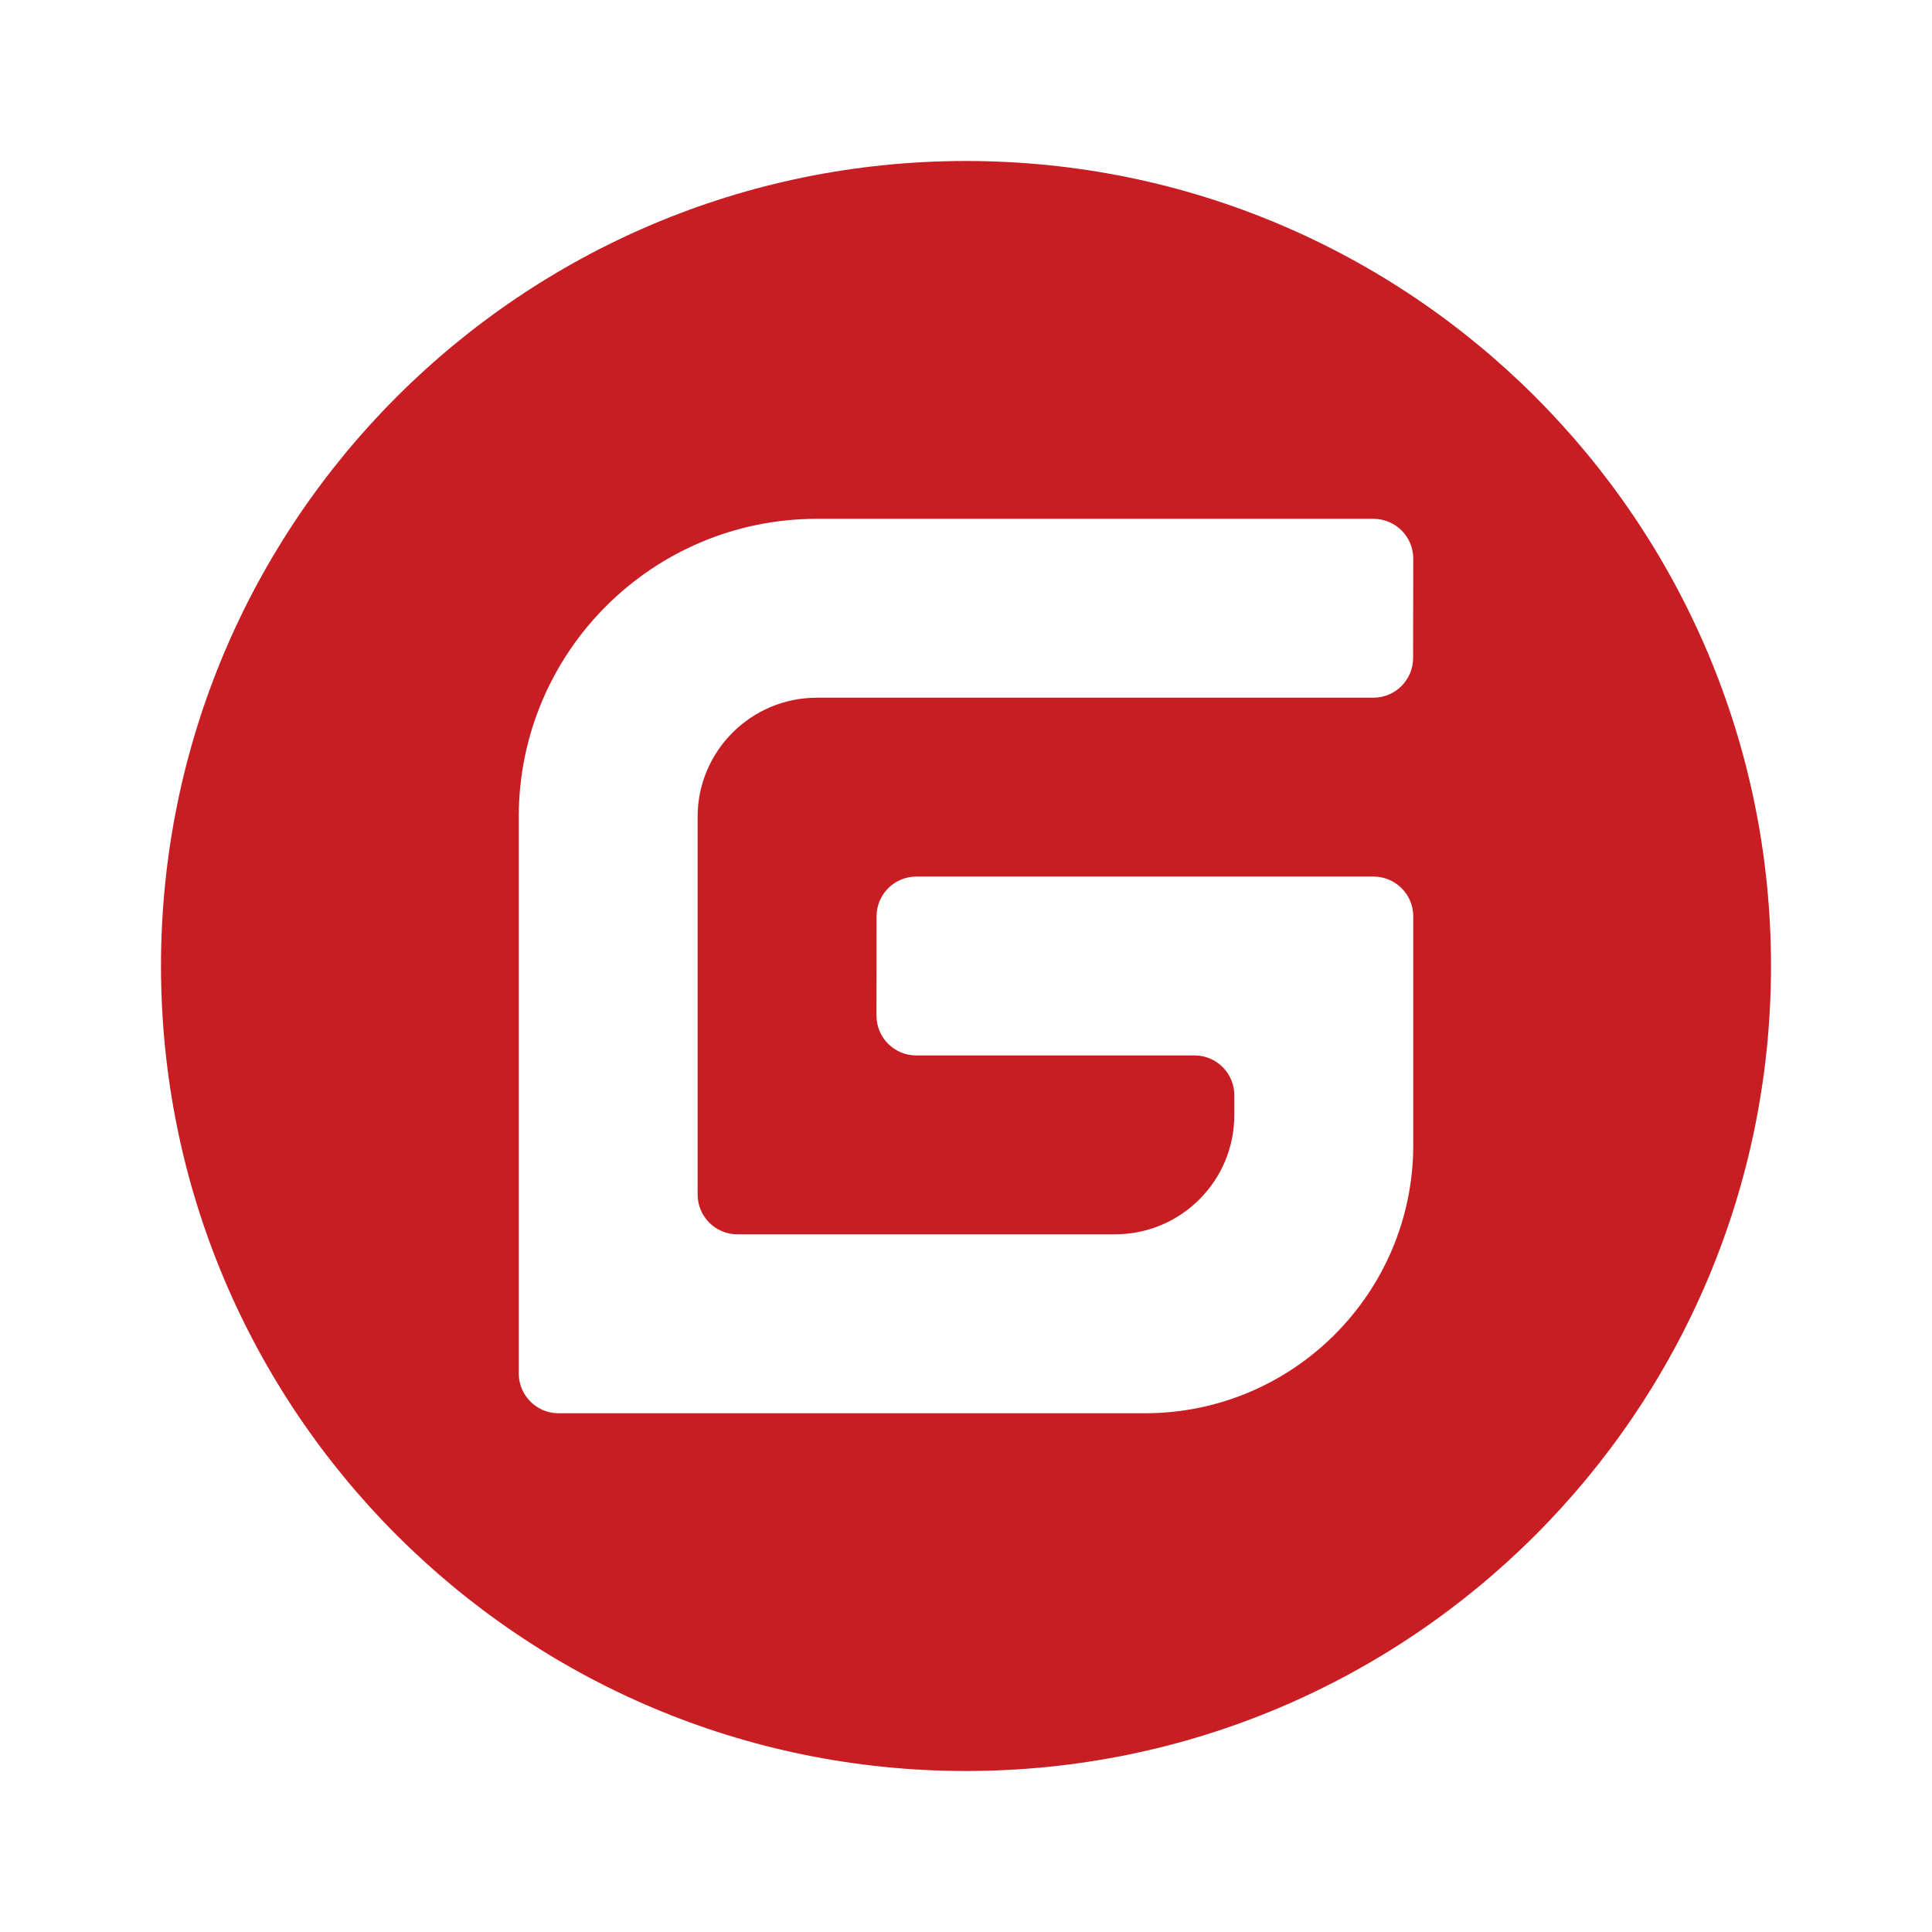
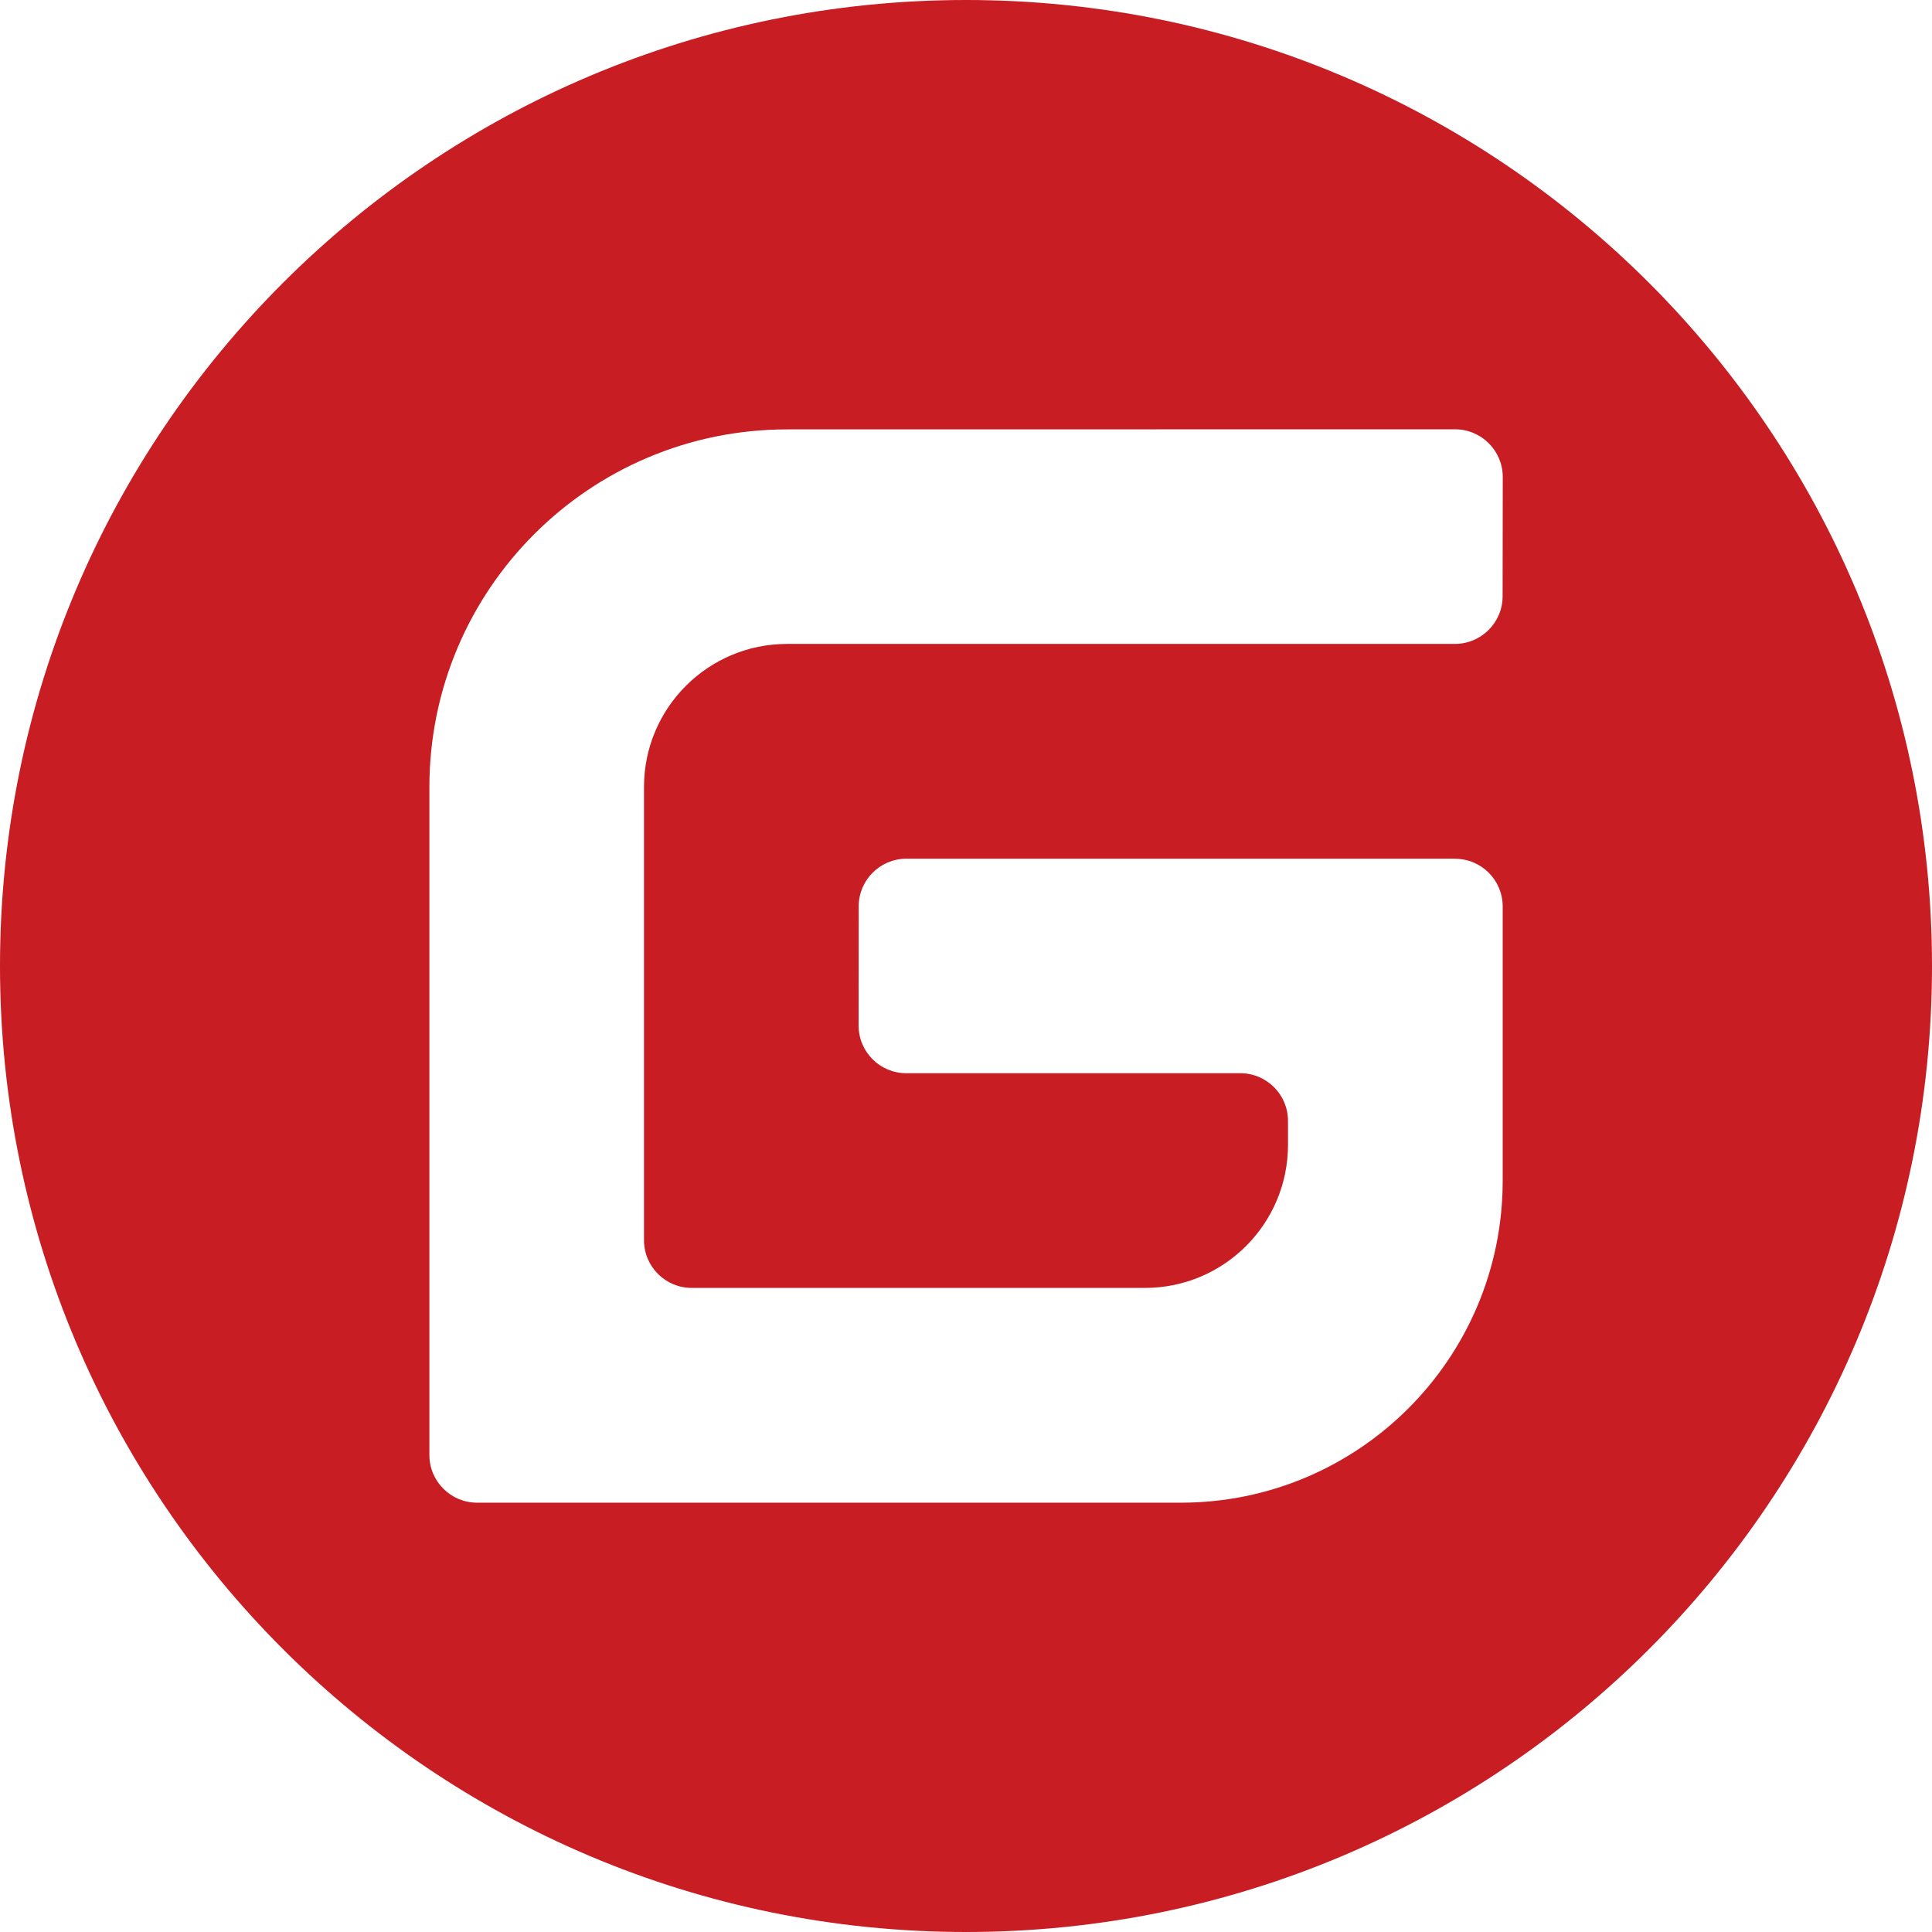
- <svg xmlns="http://www.w3.org/2000/svg" width="24px" height="24px" viewBox="0 0 24 24" version="1.1">
-   <g id="画板" stroke="none" stroke-width="1" fill="none" fill-rule="evenodd">
-     <g id="编组-103备份-11">
-       <rect id="矩形" x="0" y="0" width="24" height="24" />
-       <g id="GitHub2">
-         <rect id="矩形" x="0" y="0" width="24" height="24" />
-         <path d="M12,22 C6.477,22 2,17.523 2,12 C2,6.477 6.477,2 12,2 C17.523,2 22,6.477 22,12 C22,17.523 17.523,22 12,22 Z M17.062,10.889 L11.383,10.889 C11.11,10.889 10.889,11.11 10.889,11.383 L10.888,12.617 C10.888,12.89 11.109,13.111 11.382,13.111 L14.839,13.111 C15.112,13.111 15.333,13.332 15.333,13.605 L15.333,13.852 C15.333,14.67 14.67,15.333 13.852,15.333 L9.16,15.333 C8.888,15.333 8.667,15.112 8.666,14.84 L8.666,10.148 C8.666,9.33 9.33,8.667 10.148,8.667 L17.06,8.667 C17.333,8.667 17.554,8.446 17.554,8.173 L17.556,6.939 C17.556,6.666 17.335,6.445 17.062,6.445 L10.148,6.445 C8.103,6.445 6.444,8.103 6.444,10.148 L6.444,17.062 C6.444,17.334 6.666,17.556 6.938,17.556 L14.222,17.556 C16.063,17.556 17.556,16.063 17.556,14.222 L17.556,11.383 C17.556,11.11 17.334,10.889 17.062,10.889 L17.062,10.889 Z" id="形状" fill="#C71D23" fill-rule="nonzero" />
-       </g>
-     </g>
-   </g>
+ <svg xmlns="http://www.w3.org/2000/svg" version="1.1" width="24" height="24" viewBox="0 0 24 24">
+   <path fill="#c71d23" d="M12 24c-6.628 0-12-5.372-12-12s5.372-12 12-12c6.628 0 12 5.372 12 12s-5.372 12-12 12zM18.074 10.667h-6.814c-0.327 0-0.593 0.265-0.593 0.592l-0.001 1.481c0 0.327 0.265 0.592 0.593 0.592h4.149c0.327 0 0.592 0.265 0.592 0.593v0 0.296c0 0.982-0.796 1.778-1.777 1.778h-5.63c-0.327 0-0.593-0.265-0.593-0.593v-5.63c0-0.982 0.796-1.777 1.778-1.777h8.295c0.327 0 0.593-0.265 0.593-0.592l0.002-1.481c0-0.327-0.265-0.593-0.593-0.593 0 0 0 0 0 0l-8.296 0.001c-2.455 0-4.445 1.99-4.445 4.445v8.296c0 0.327 0.266 0.592 0.593 0.592h8.74c2.209 0 4-1.791 4-4v-3.407c0-0.327-0.265-0.592-0.592-0.592v0z" />
</svg>
